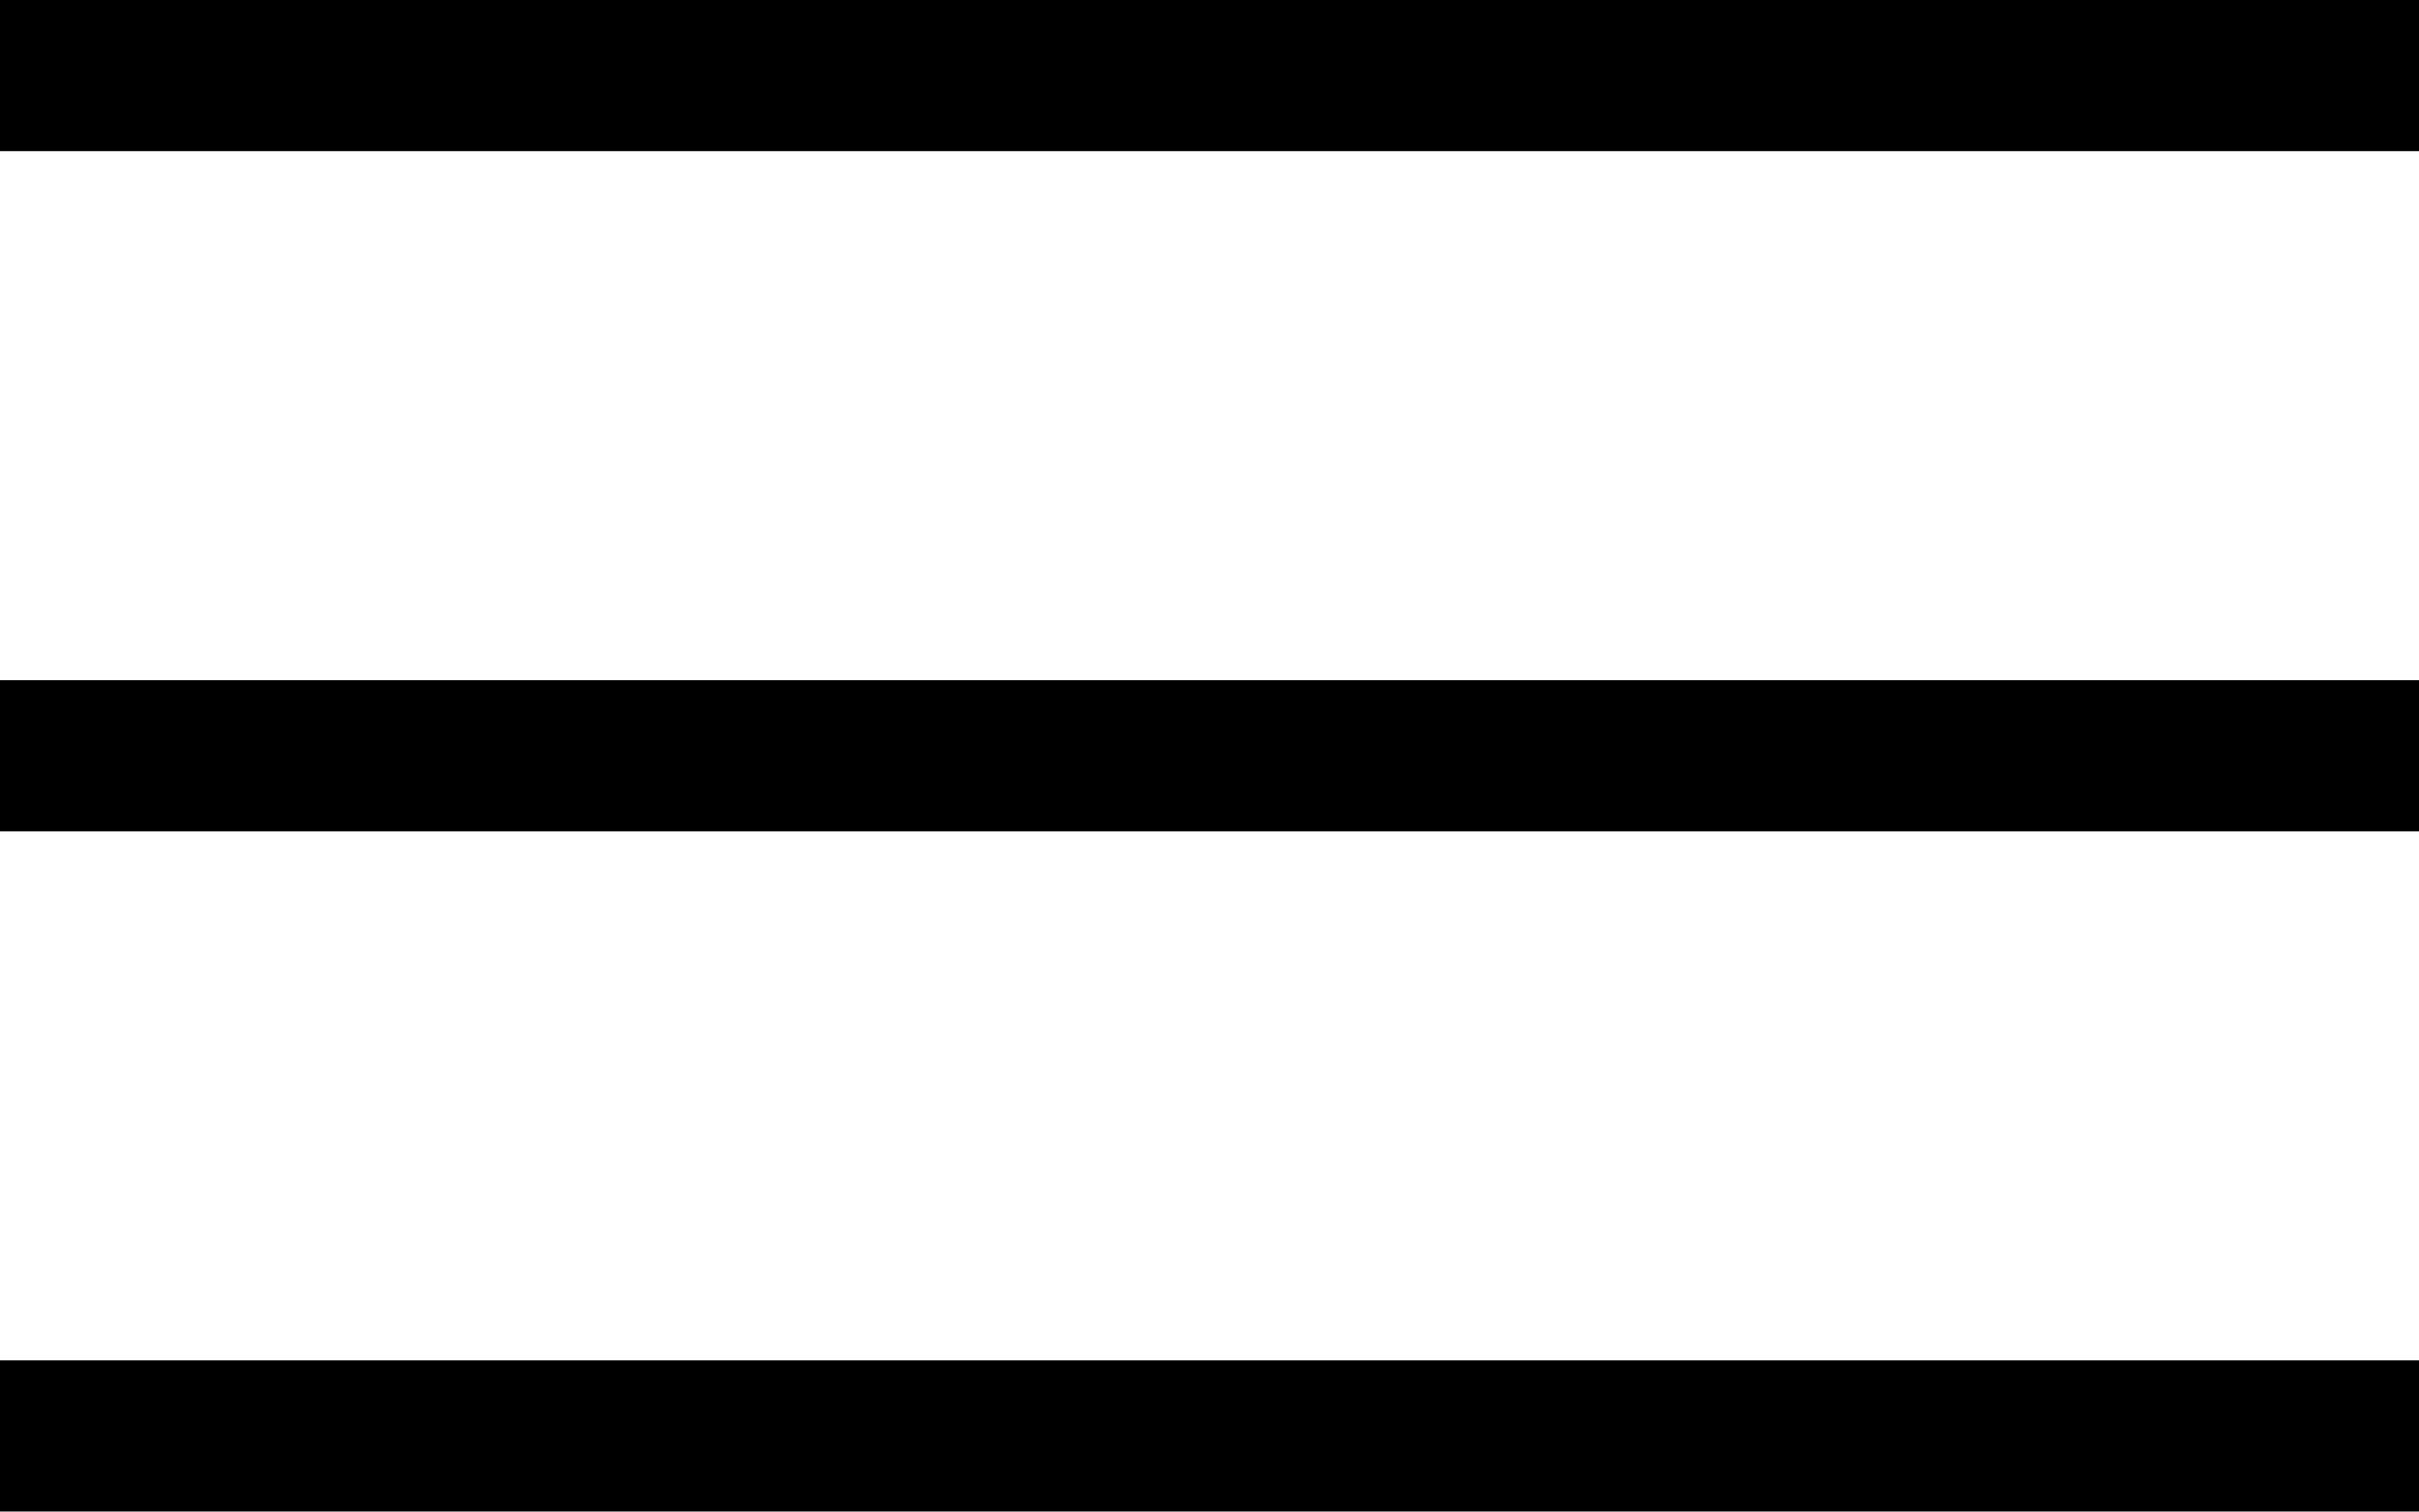
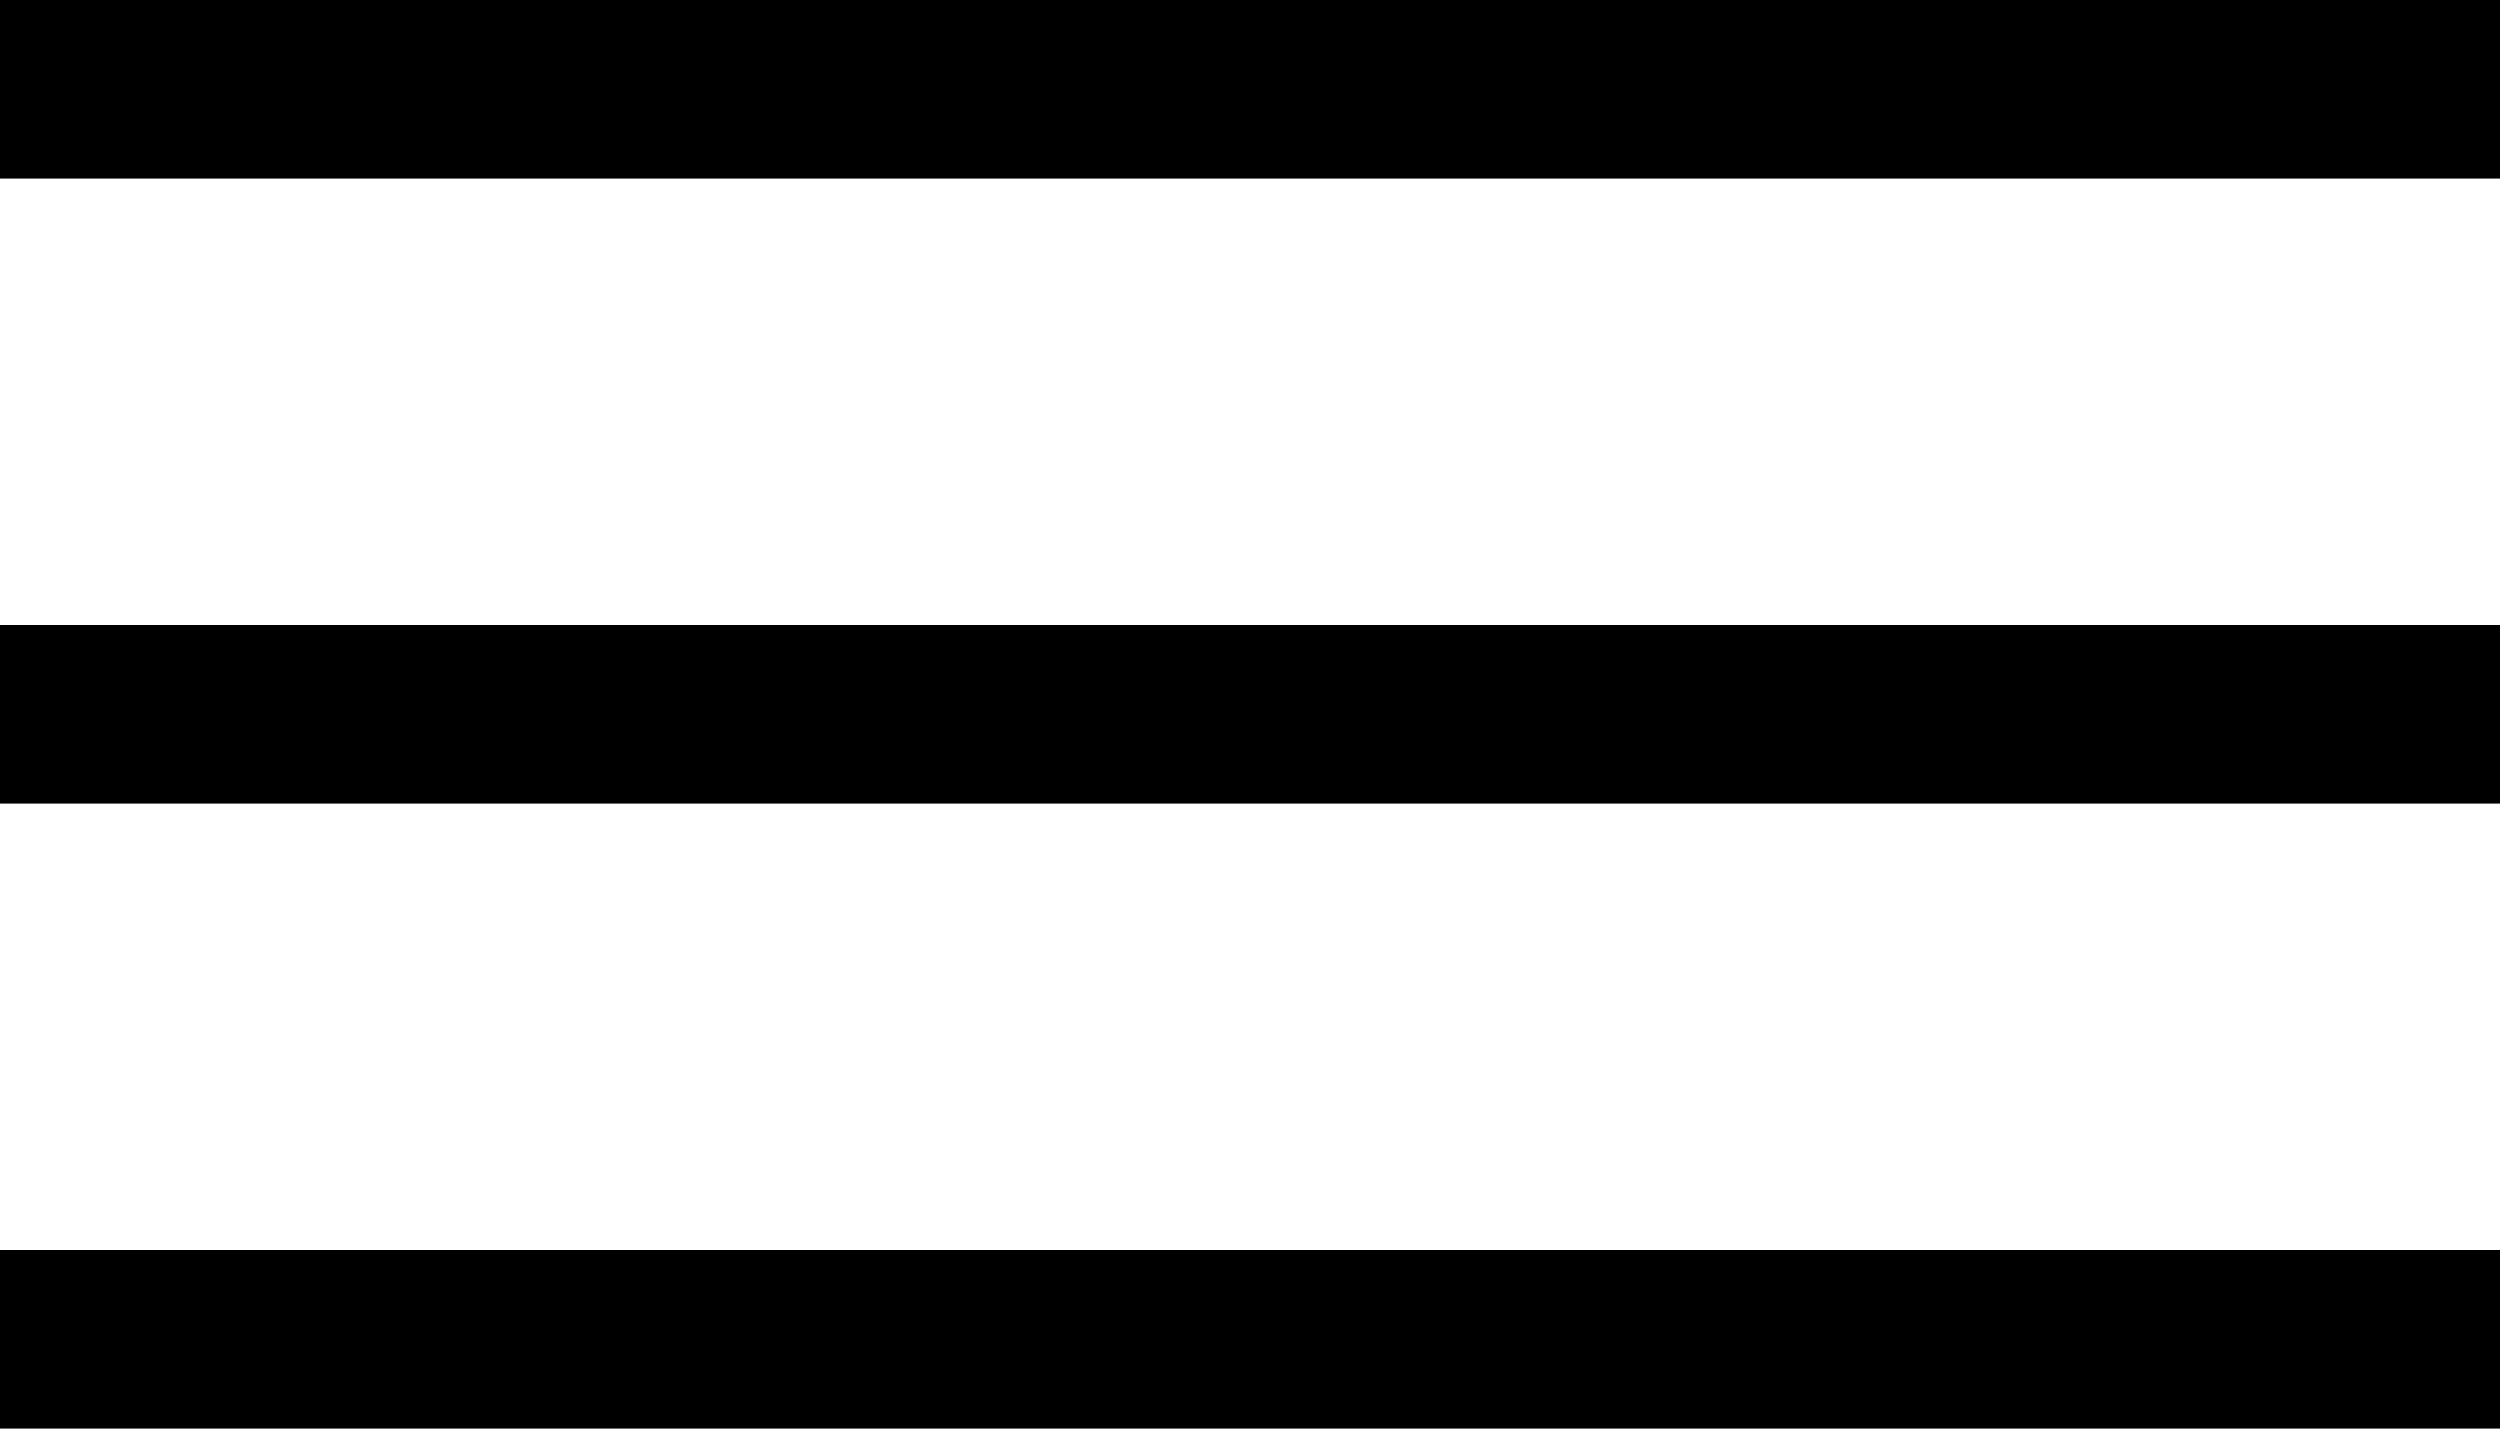
- <svg xmlns="http://www.w3.org/2000/svg" viewBox="0 0 32 20" fill="none" preserveAspectRatio="xMidYMid">
-   <path d="M0 0H32V2H0V0Z" fill="black" />
-   <path d="M0 9H32V11H0V9Z" fill="black" />
-   <path d="M0 18H32V20H0V18Z" fill="black" />
+ <svg xmlns="http://www.w3.org/2000/svg" width="28" height="16" viewBox="0 0 28 16" fill="none">
+   <path d="M0 0H28V2H0V0Z" fill="black" />
+   <path d="M0 7H28V9H0V7Z" fill="black" />
+   <path d="M0 14H28V16H0V14Z" fill="black" />
</svg>
